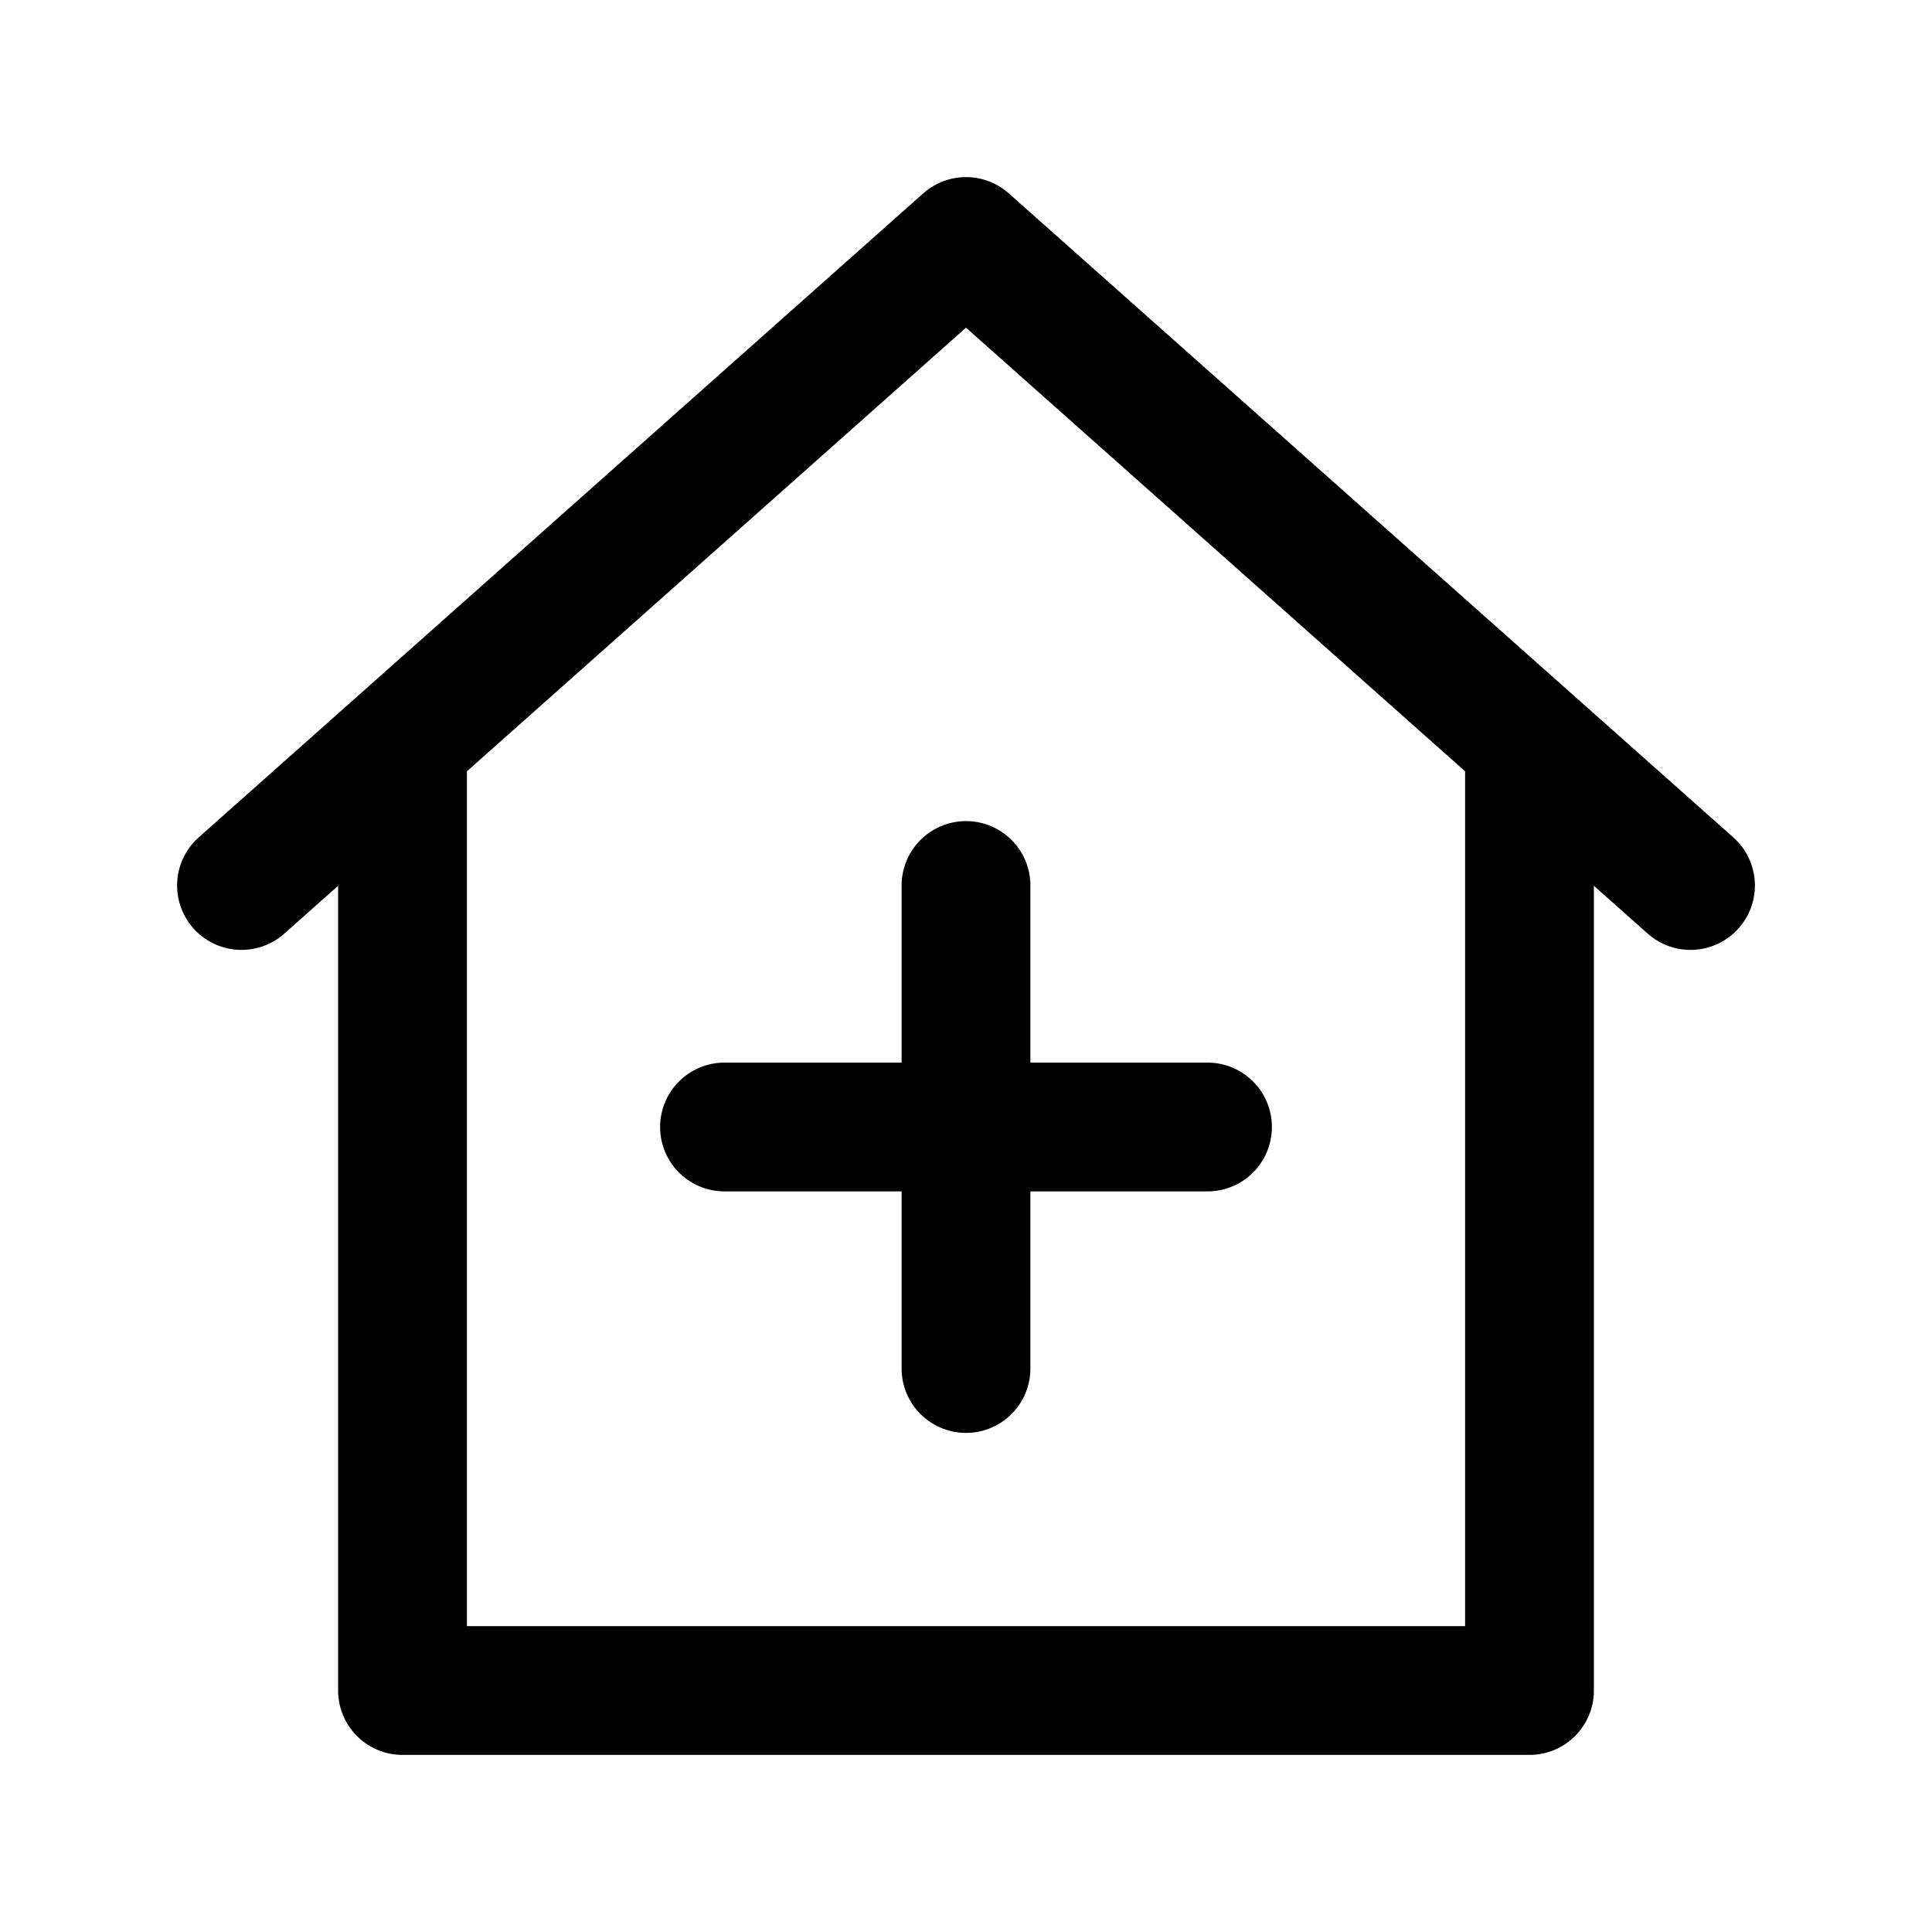
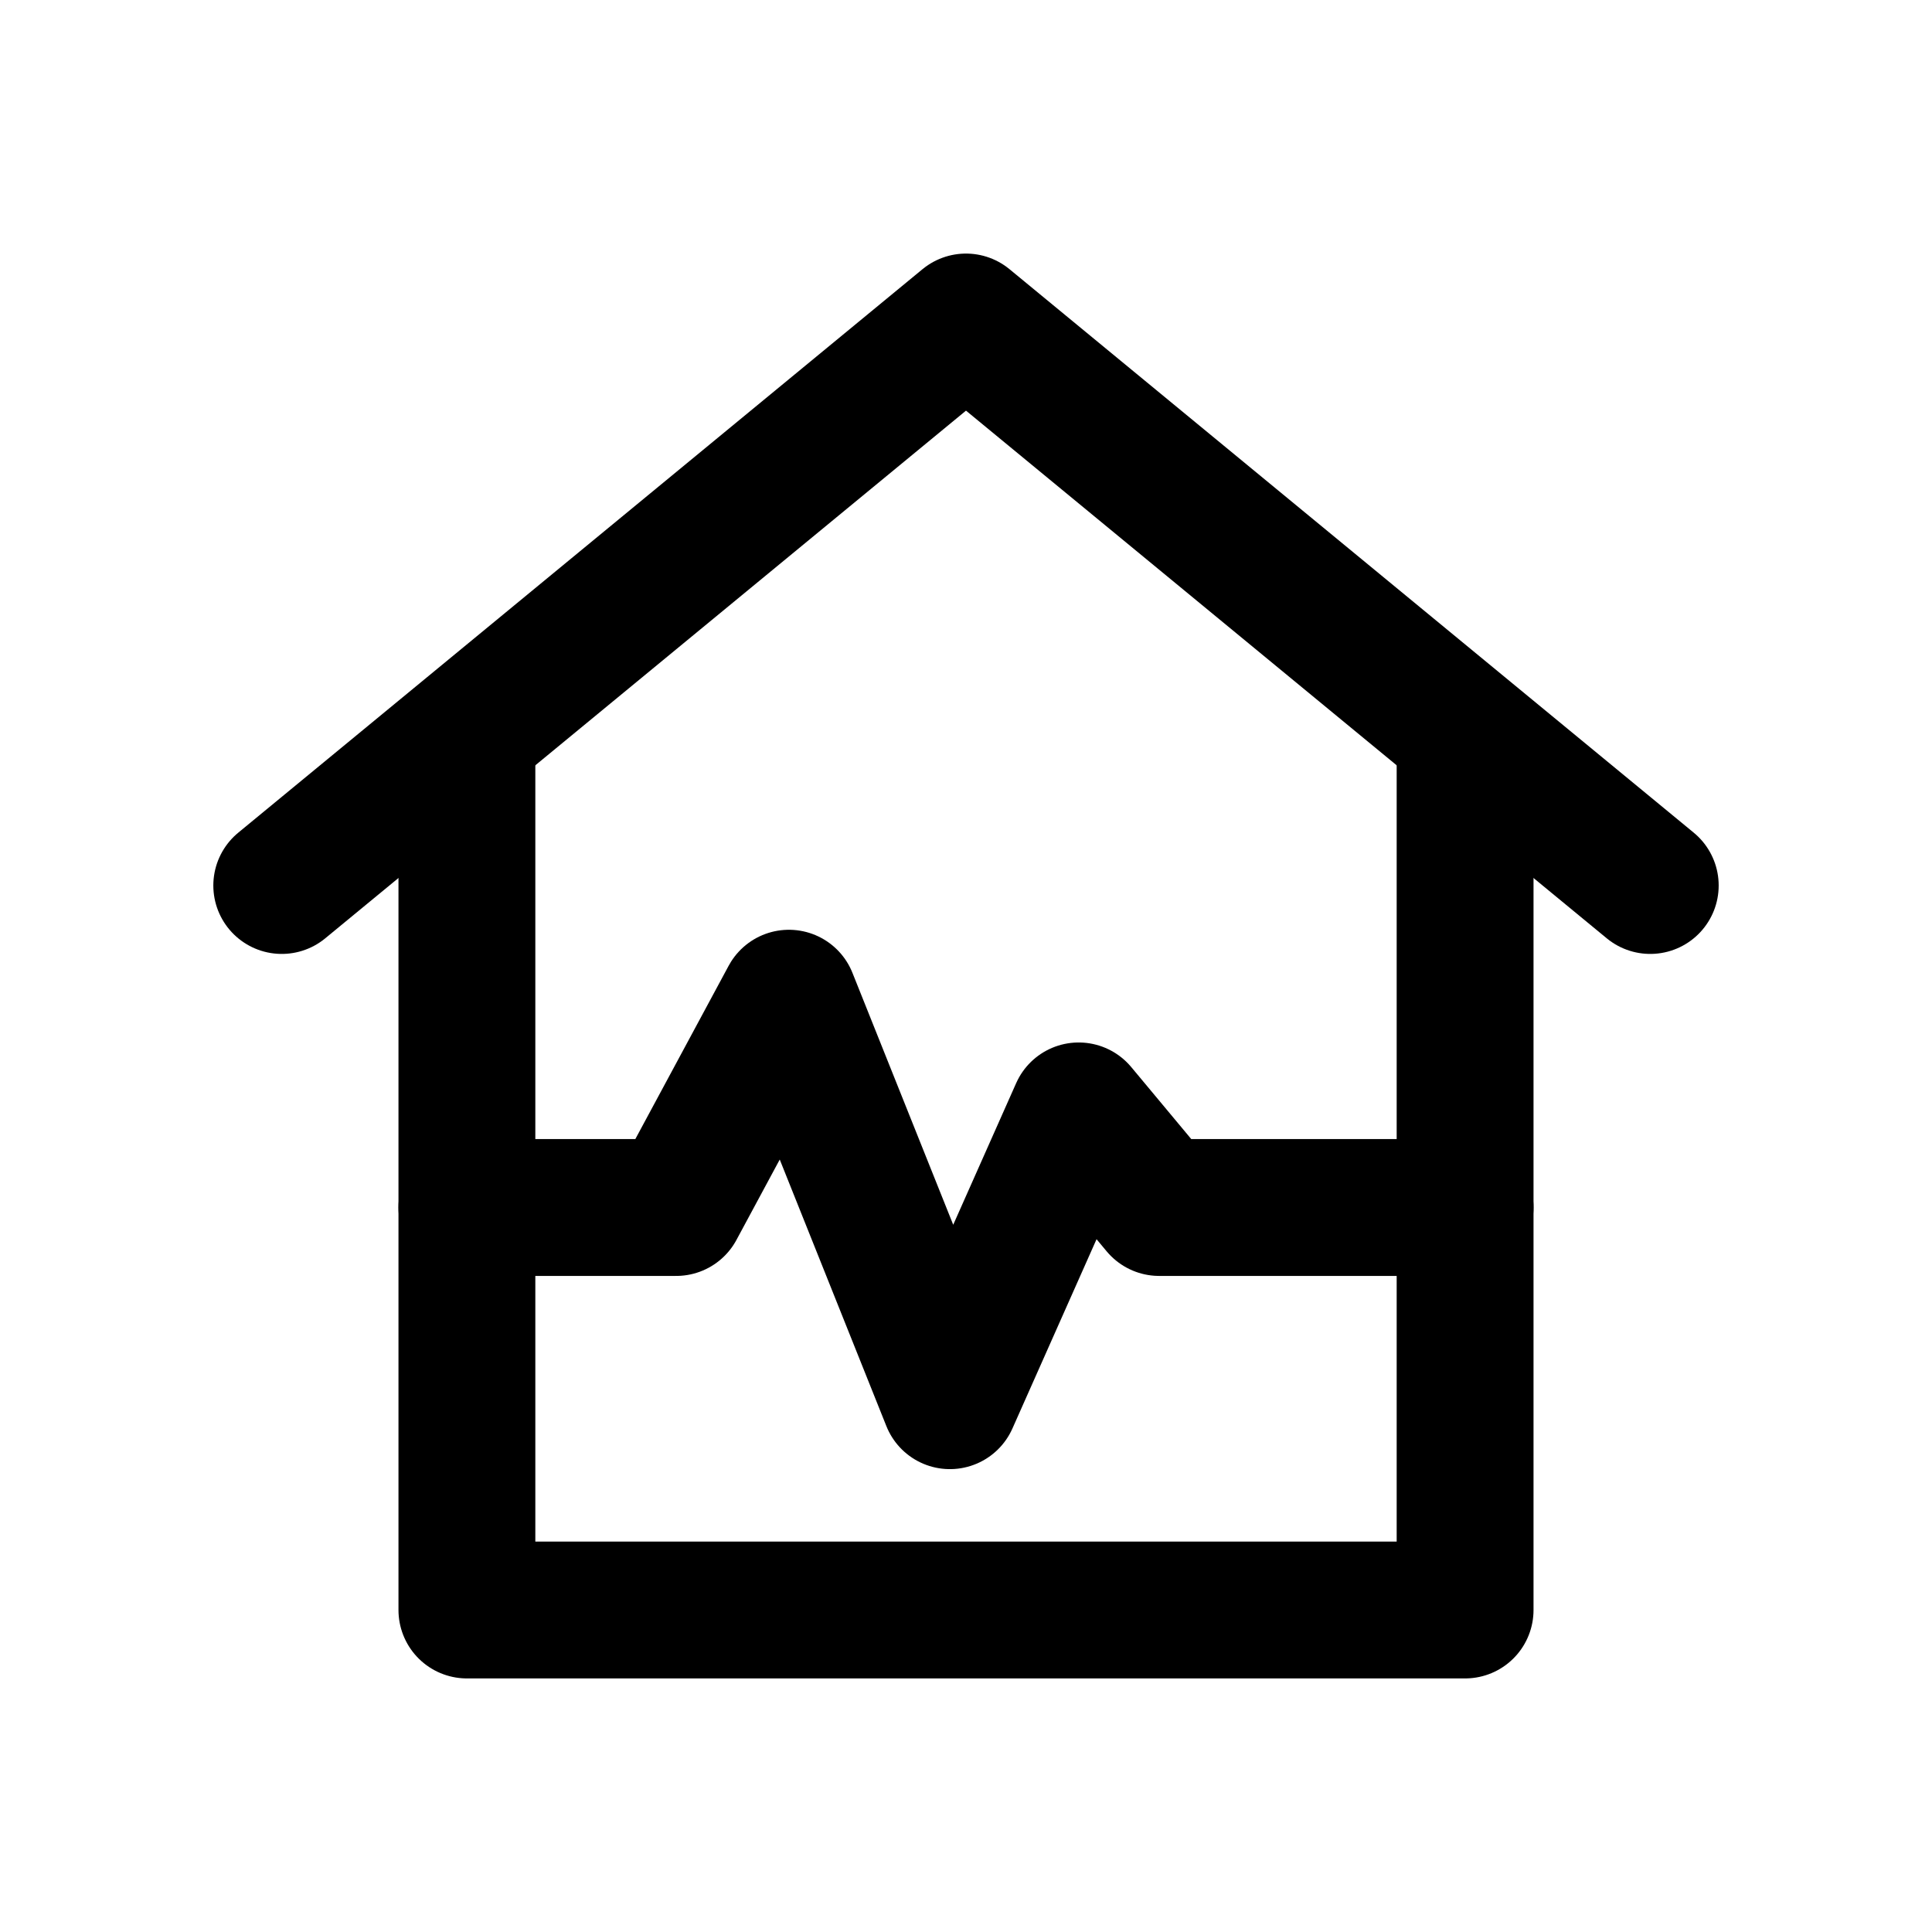
- <svg xmlns="http://www.w3.org/2000/svg" viewBox="0 0 24 24" fill="none" stroke="#000" stroke-width="1.6" stroke-linecap="round" stroke-linejoin="round">
-   <path d="M3 11 12 3l9 8" />
-   <path d="M5 9.5V21h14V9.5" />
-   <path d="M12 11v6M9 14h6" />
+ <svg xmlns="http://www.w3.org/2000/svg" viewBox="0 0 24 24">
+   <path fill="none" stroke="#000" stroke-width="1.7" stroke-linecap="round" stroke-linejoin="round" d="M3.5 11 12 4l8.5 7" />
+   <path fill="none" stroke="#000" stroke-width="1.7" stroke-linecap="round" stroke-linejoin="round" d="M5.8 9.2V20h12.4V9.2" />
+   <path fill="none" stroke="#000" stroke-width="1.7" stroke-linecap="round" stroke-linejoin="round" d="M5.8 15h2.6l1.4-2.6 2 5 1.6-3.6 1 1.2h3.8" />
</svg>
